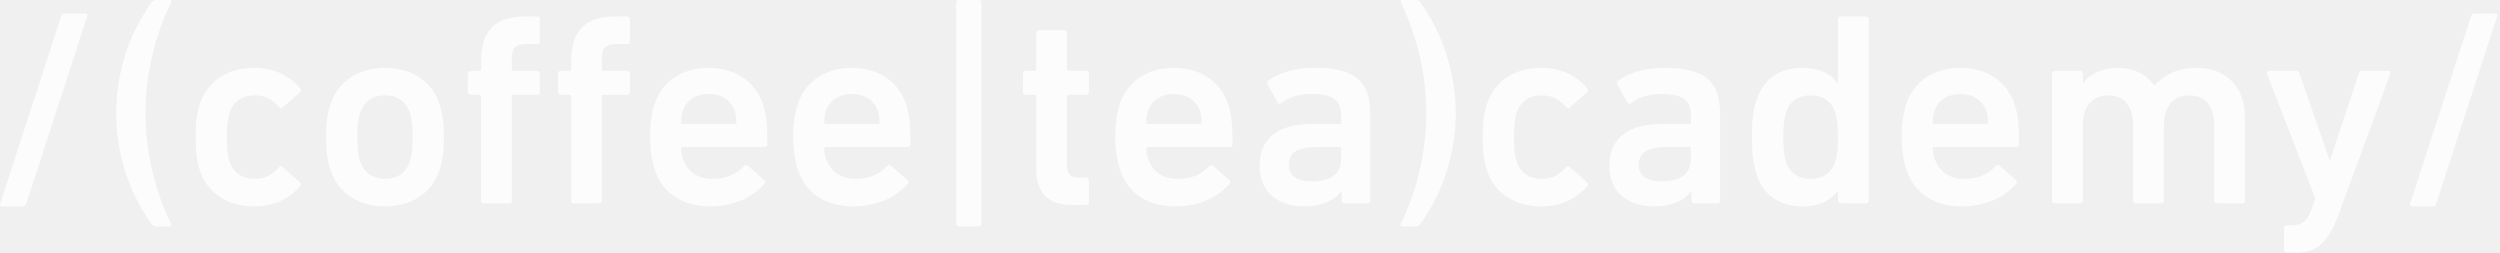
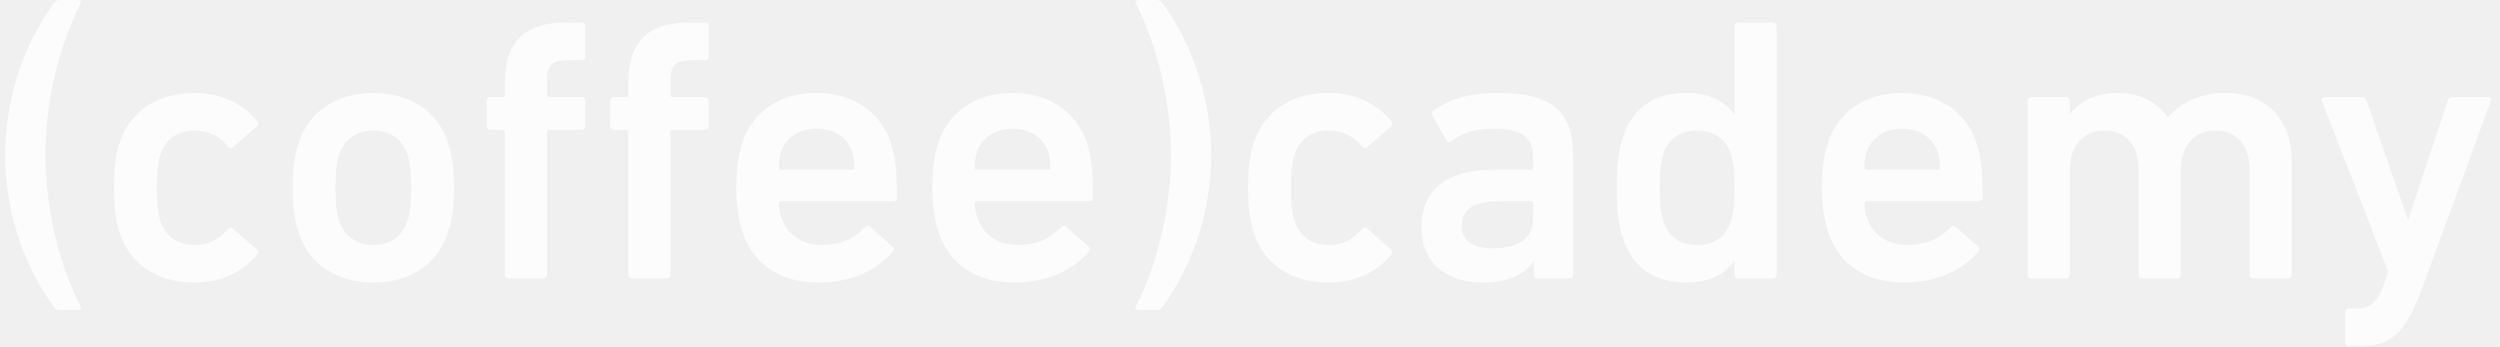
- <svg xmlns="http://www.w3.org/2000/svg" width="267" height="27" viewBox="0 0 267 27">
-   <path d="M.018 21.747c-.059.176.03.293.206.293h2.2c.206 0 .323-.088.382-.293L9.321 1.732c.06-.177-.029-.294-.205-.294H6.915c-.206 0-.323.088-.382.294L.018 21.747zm16.141 2.142c.147.206.294.294.5.294h1.437c.176 0 .265-.118.176-.294-1.731-3.434-2.729-7.777-2.729-11.798 0-4.02.969-8.276 2.73-11.798.088-.176 0-.293-.177-.293h-1.438c-.205 0-.352.088-.499.293-2.523 3.522-3.756 7.778-3.756 11.798 0 4.021 1.203 8.218 3.756 11.798zm11.006-1.849c2.113 0 3.786-.85 4.9-2.172.089-.146.118-.293-.028-.41l-1.85-1.615c-.146-.117-.293-.117-.41.03-.705.792-1.438 1.232-2.612 1.232-1.262 0-2.23-.616-2.641-1.82-.235-.703-.294-1.555-.294-2.64 0-1.086.059-1.908.294-2.612.41-1.233 1.379-1.85 2.64-1.85 1.175 0 1.908.44 2.613 1.233.117.147.264.176.41.059l1.85-1.614c.146-.118.117-.294.029-.411-1.115-1.35-2.788-2.201-4.901-2.201-2.847 0-5.019 1.38-5.84 3.903-.294.88-.44 1.996-.44 3.493 0 1.496.146 2.612.44 3.492.821 2.524 2.993 3.903 5.84 3.903zm13.97 0c2.846 0 5.018-1.438 5.81-3.903.323-.998.47-1.937.47-3.492 0-1.556-.147-2.495-.47-3.493-.792-2.465-2.964-3.903-5.81-3.903-2.877 0-5.048 1.438-5.84 3.903-.324.998-.47 1.937-.47 3.493 0 1.555.146 2.494.47 3.492.792 2.465 2.963 3.903 5.84 3.903zm0-2.935c-1.321 0-2.26-.675-2.671-1.848-.235-.734-.294-1.41-.294-2.612 0-1.204.059-1.85.294-2.612.41-1.174 1.35-1.85 2.67-1.85 1.321 0 2.23.676 2.642 1.85.235.763.293 1.408.293 2.612 0 1.203-.058 1.878-.293 2.612-.411 1.173-1.32 1.848-2.642 1.848zm13.235 2.612c.176 0 .294-.117.294-.293V10.3c0-.117.058-.176.176-.176h2.524c.176 0 .293-.117.293-.293V7.865c0-.176-.117-.293-.293-.293H54.84c-.118 0-.176-.059-.176-.176v-.969c0-1.38.323-1.731 1.79-1.731h.91c.176 0 .293-.118.293-.294V2.054c0-.176-.117-.293-.293-.293h-1.292c-3.081 0-4.695 1.438-4.695 4.725v.91c0 .117-.059.176-.176.176h-.94c-.175 0-.293.117-.293.293v1.967c0 .176.118.293.294.293h.939c.117 0 .176.059.176.176v11.123c0 .176.117.293.293.293h2.7zm9.626 0c.176 0 .294-.117.294-.293V10.3c0-.117.059-.176.176-.176h2.524c.176 0 .293-.117.293-.293V7.865c0-.176-.117-.293-.293-.293h-2.524c-.117 0-.176-.059-.176-.176v-.969c0-1.38.323-1.731 1.79-1.731h.91c.176 0 .293-.118.293-.294V2.054c0-.176-.117-.293-.293-.293h-1.291c-3.082 0-4.696 1.438-4.696 4.725v.91c0 .117-.059.176-.176.176h-.94c-.175 0-.293.117-.293.293v1.967c0 .176.118.293.294.293h.939c.117 0 .176.059.176.176v11.123c0 .176.117.293.293.293h2.7zm11.828.323c2.612 0 4.607-.998 5.81-2.406.118-.147.118-.294-.029-.411l-1.731-1.526c-.147-.118-.294-.088-.44.058-.705.763-1.732 1.35-3.317 1.35-1.585 0-2.7-.763-3.17-2.142a3.11 3.11 0 0 1-.205-1.086c0-.117.059-.176.176-.176h8.716c.206 0 .323-.117.323-.293 0-2.29-.146-3.258-.47-4.256-.792-2.406-2.905-3.903-5.81-3.903-2.818 0-4.99 1.438-5.782 3.903-.293.91-.47 2.025-.47 3.493 0 1.467.206 2.553.5 3.463.792 2.465 2.905 3.932 5.899 3.932zm2.817-8.98c0 .117-.059.176-.176.176h-5.547c-.117 0-.176-.059-.176-.176 0-.5.059-.851.176-1.203.382-1.145 1.438-1.82 2.788-1.82 1.32 0 2.377.675 2.759 1.82.117.352.176.704.176 1.203zm12.473 8.98c2.612 0 4.607-.998 5.81-2.406.118-.147.118-.294-.029-.411l-1.731-1.526c-.147-.118-.294-.088-.44.058-.705.763-1.732 1.35-3.317 1.35-1.585 0-2.7-.763-3.17-2.142a3.11 3.11 0 0 1-.205-1.086c0-.117.059-.176.176-.176h8.717c.205 0 .322-.117.322-.293 0-2.29-.146-3.258-.47-4.256-.791-2.406-2.905-3.903-5.81-3.903-2.817 0-4.99 1.438-5.781 3.903-.294.91-.47 2.025-.47 3.493 0 1.467.205 2.553.499 3.463.792 2.465 2.905 3.932 5.899 3.932zm2.817-8.98c0 .117-.059.176-.176.176h-5.547c-.117 0-.176-.059-.176-.176 0-.5.059-.851.176-1.203.382-1.145 1.438-1.82 2.788-1.82 1.321 0 2.378.675 2.76 1.82.116.352.175.704.175 1.203zm10.595 11.123c.176 0 .293-.118.293-.294V.293c0-.176-.117-.293-.293-.293h-2.113c-.176 0-.294.117-.294.293V23.89c0 .176.118.294.294.294h2.113zM116 21.893c.176 0 .293-.117.293-.293v-2.348c0-.176-.117-.293-.293-.293h-.734c-.91 0-1.32-.323-1.32-1.321v-7.337c0-.117.058-.176.175-.176h1.879c.176 0 .293-.117.293-.293V7.865c0-.176-.117-.293-.293-.293h-1.879c-.117 0-.176-.059-.176-.176V3.522c0-.176-.117-.294-.293-.294h-2.7c-.176 0-.294.118-.294.294v3.874c0 .117-.058.176-.176.176h-.939c-.176 0-.293.117-.293.293v1.967c0 .176.117.293.293.293h.94c.117 0 .175.059.175.176v7.454c0 2.76 1.086 4.138 3.933 4.138h1.409zm9.508.147c2.612 0 4.608-.998 5.811-2.406.118-.147.118-.294-.03-.411l-1.73-1.526c-.147-.118-.294-.088-.44.058-.705.763-1.732 1.35-3.317 1.35-1.585 0-2.7-.763-3.17-2.142a3.11 3.11 0 0 1-.205-1.086c0-.117.059-.176.176-.176h8.716c.206 0 .323-.117.323-.293 0-2.29-.147-3.258-.47-4.256-.792-2.406-2.905-3.903-5.81-3.903-2.818 0-4.99 1.438-5.782 3.903-.293.91-.47 2.025-.47 3.493 0 1.467.206 2.553.5 3.463.792 2.465 2.905 3.932 5.898 3.932zm2.818-8.98c0 .117-.059.176-.176.176h-5.547c-.117 0-.176-.059-.176-.176 0-.5.059-.851.176-1.203.382-1.145 1.438-1.82 2.788-1.82 1.32 0 2.377.675 2.759 1.82.117.352.176.704.176 1.203zm17.726 8.657c.176 0 .293-.117.293-.293v-9.245c0-3.463-1.584-4.93-5.899-4.93-2.318 0-3.873.558-5.018 1.38-.117.087-.147.234-.059.38l1.086 1.938c.088.146.264.176.411.058.675-.528 1.644-.968 3.228-.968 2.377 0 3.14.734 3.14 2.348v.675c0 .117-.058.176-.176.176h-2.876c-3.492 0-5.664 1.409-5.664 4.49 0 2.964 2.172 4.314 4.755 4.314 1.995 0 3.316-.675 3.99-1.643h.03v1.027c0 .176.118.293.294.293h2.465zm-5.958-2.347c-1.584 0-2.436-.587-2.436-1.761 0-1.321.94-1.908 3.053-1.908h2.347c.118 0 .177.059.177.176v1.086c0 1.614-1.116 2.407-3.14 2.407zm9.509 4.52c-.088.175 0 .293.176.293h1.438c.206 0 .352-.088.499-.294 2.553-3.58 3.757-7.777 3.757-11.798 0-4.02-1.233-8.276-3.757-11.798-.147-.205-.293-.293-.499-.293h-1.438c-.176 0-.264.117-.176.293 1.76 3.522 2.73 7.778 2.73 11.798 0 4.021-.999 8.364-2.73 11.798zm15.026-1.85c2.113 0 3.786-.85 4.901-2.172.088-.146.118-.293-.03-.41l-1.848-1.615c-.147-.117-.294-.117-.411.03-.704.792-1.438 1.232-2.612 1.232-1.262 0-2.23-.616-2.641-1.82-.235-.703-.294-1.555-.294-2.64 0-1.086.059-1.908.294-2.612.41-1.233 1.38-1.85 2.641-1.85 1.174 0 1.908.44 2.612 1.233.117.147.264.176.41.059l1.85-1.614c.147-.118.117-.294.03-.411-1.116-1.35-2.789-2.201-4.902-2.201-2.847 0-5.018 1.38-5.84 3.903-.294.88-.44 1.996-.44 3.493 0 1.496.146 2.612.44 3.492.822 2.524 2.993 3.903 5.84 3.903zm18.783-.323c.176 0 .293-.117.293-.293v-9.245c0-3.463-1.585-4.93-5.899-4.93-2.318 0-3.874.558-5.018 1.38-.118.087-.147.234-.059.38l1.086 1.938c.088.146.264.176.41.058.676-.528 1.644-.968 3.23-.968 2.376 0 3.14.734 3.14 2.348v.675c0 .117-.06.176-.177.176h-2.876c-3.492 0-5.664 1.409-5.664 4.49 0 2.964 2.172 4.314 4.754 4.314 1.996 0 3.317-.675 3.992-1.643h.029v1.027c0 .176.117.293.293.293h2.466zm-5.958-2.347c-1.585 0-2.436-.587-2.436-1.761 0-1.321.94-1.908 3.052-1.908h2.348c.118 0 .176.059.176.176v1.086c0 1.614-1.115 2.407-3.14 2.407zm21.835 2.347c.176 0 .293-.117.293-.293V2.054c0-.176-.117-.293-.293-.293h-2.7c-.176 0-.294.117-.294.293v6.868h-.029c-.675-.969-1.849-1.673-3.756-1.673-2.407 0-4.168 1.144-4.902 3.404-.352 1.086-.499 2.084-.499 3.992 0 1.907.147 2.905.5 3.99.733 2.26 2.494 3.405 4.9 3.405 1.908 0 3.082-.704 3.757-1.673h.03v1.057c0 .176.117.293.293.293h2.7zm-5.928-2.612c-1.321 0-2.23-.645-2.612-1.82-.206-.645-.294-1.35-.294-2.64 0-1.292.088-1.996.294-2.642.381-1.174 1.29-1.82 2.612-1.82 1.35 0 2.26.646 2.64 1.82.206.646.294 1.35.294 2.642 0 1.29-.088 1.995-.293 2.64-.382 1.175-1.291 1.82-2.641 1.82zm16.14 2.935c2.613 0 4.608-.998 5.812-2.406.117-.147.117-.294-.03-.411l-1.731-1.526c-.147-.118-.294-.088-.44.058-.705.763-1.732 1.35-3.317 1.35-1.584 0-2.7-.763-3.17-2.142a3.11 3.11 0 0 1-.205-1.086c0-.117.06-.176.176-.176h8.717c.205 0 .323-.117.323-.293 0-2.29-.147-3.258-.47-4.256-.792-2.406-2.905-3.903-5.81-3.903-2.818 0-4.99 1.438-5.782 3.903-.294.91-.47 2.025-.47 3.493 0 1.467.206 2.553.499 3.463.792 2.465 2.905 3.932 5.899 3.932zm2.818-8.98c0 .117-.058.176-.176.176h-5.547c-.117 0-.176-.059-.176-.176 0-.5.06-.851.176-1.203.382-1.145 1.439-1.82 2.788-1.82 1.321 0 2.378.675 2.76 1.82.117.352.175.704.175 1.203zm27.147 8.657c.176 0 .293-.117.293-.293v-8.922c0-3.023-1.848-5.253-5.135-5.253-2.025 0-3.434.704-4.52 1.878h-.03c-.85-1.203-2.2-1.878-3.873-1.878-1.878 0-3.111.763-3.727 1.643h-.03V7.865c0-.176-.117-.293-.293-.293h-2.7c-.176 0-.294.117-.294.293v13.559c0 .176.118.293.294.293h2.7c.176 0 .293-.117.293-.293v-8.159c0-1.82.998-3.081 2.7-3.081 1.761 0 2.67 1.262 2.67 3.081v8.159c0 .176.118.293.294.293h2.7c.177 0 .294-.117.294-.293v-8.159c0-1.82.998-3.081 2.7-3.081 1.76 0 2.67 1.262 2.67 3.081v8.159c0 .176.118.293.294.293h2.7zM245.131 27c2.348 0 3.522-1.057 4.754-4.402l5.4-14.733c.06-.176-.058-.293-.234-.293h-2.788c-.176 0-.294.117-.352.293l-3.053 9.245h-.058l-3.2-9.245c-.058-.176-.175-.293-.351-.293h-2.906c-.176 0-.293.117-.235.293l5.166 13.324-.411 1.203c-.44 1.174-.998 1.673-2.113 1.673h-.529c-.176 0-.293.118-.293.294v2.348c0 .176.117.293.293.293h.91zm12.268-5.253c-.06.176.029.293.205.293h2.201c.205 0 .323-.088.382-.293l6.515-20.015c.058-.177-.03-.294-.206-.294h-2.2c-.206 0-.324.088-.382.294l-6.515 20.015z" fill="#FFF" fill-rule="evenodd" opacity=".791" />
+ <svg xmlns="http://www.w3.org/2000/svg" width="195px" height="27px" viewBox="0 0 195 27" version="1.1">
+   <defs />
+   <g id="Page-1" stroke="none" stroke-width="1" fill="none" fill-rule="evenodd" opacity="0.791">
+     <g id="logo" fill="#FFFFFF">
+       <path d="M4.159,23.889 C4.306,24.095 4.453,24.183 4.659,24.183 L6.096,24.183 C6.272,24.183 6.361,24.065 6.272,23.889 C4.541,20.455 3.543,16.112 3.543,12.091 C3.543,8.071 4.512,3.815 6.273,0.293 C6.361,0.117 6.273,-7.21644966e-16 6.096,-7.21644966e-16 L4.658,-7.21644966e-16 C4.453,-7.21644966e-16 4.306,0.088 4.159,0.293 C1.636,3.815 0.403,8.071 0.403,12.091 C0.403,16.112 1.606,20.309 4.159,23.889 L4.159,23.889 Z M15.165,22.04 C17.278,22.04 18.951,21.19 20.065,19.868 C20.154,19.722 20.183,19.575 20.037,19.458 L18.187,17.843 C18.041,17.726 17.894,17.726 17.777,17.873 C17.072,18.665 16.339,19.105 15.165,19.105 C13.903,19.105 12.935,18.489 12.524,17.285 C12.289,16.582 12.23,15.73 12.23,14.645 C12.23,13.559 12.289,12.737 12.524,12.033 C12.934,10.8 13.903,10.183 15.164,10.183 C16.339,10.183 17.072,10.623 17.777,11.416 C17.894,11.563 18.041,11.592 18.187,11.475 L20.037,9.861 C20.183,9.743 20.154,9.567 20.066,9.45 C18.951,8.1 17.278,7.249 15.165,7.249 C12.318,7.249 10.146,8.629 9.325,11.152 C9.031,12.032 8.885,13.148 8.885,14.645 C8.885,16.141 9.031,17.257 9.325,18.137 C10.146,20.661 12.318,22.04 15.165,22.04 L15.165,22.04 Z M29.135,22.04 C31.981,22.04 34.153,20.602 34.945,18.137 C35.268,17.139 35.415,16.2 35.415,14.645 C35.415,13.089 35.268,12.15 34.945,11.152 C34.153,8.687 31.981,7.249 29.135,7.249 C26.258,7.249 24.087,8.687 23.295,11.152 C22.971,12.15 22.825,13.089 22.825,14.645 C22.825,16.2 22.971,17.139 23.295,18.137 C24.087,20.602 26.258,22.04 29.135,22.04 L29.135,22.04 Z M29.135,19.105 C27.814,19.105 26.875,18.43 26.464,17.257 C26.229,16.523 26.17,15.847 26.17,14.645 C26.17,13.441 26.229,12.795 26.464,12.033 C26.874,10.859 27.814,10.183 29.134,10.183 C30.455,10.183 31.364,10.859 31.776,12.033 C32.011,12.796 32.069,13.441 32.069,14.645 C32.069,15.848 32.011,16.523 31.776,17.257 C31.365,18.43 30.456,19.105 29.134,19.105 L29.135,19.105 Z M42.37,21.717 C42.546,21.717 42.664,21.6 42.664,21.424 L42.664,10.3 C42.664,10.183 42.722,10.124 42.84,10.124 L45.364,10.124 C45.54,10.124 45.657,10.007 45.657,9.831 L45.657,7.865 C45.657,7.689 45.54,7.572 45.364,7.572 L42.84,7.572 C42.722,7.572 42.664,7.513 42.664,7.396 L42.664,6.427 C42.664,5.047 42.987,4.696 44.454,4.696 L45.364,4.696 C45.54,4.696 45.657,4.578 45.657,4.402 L45.657,2.054 C45.657,1.878 45.54,1.761 45.364,1.761 L44.072,1.761 C40.991,1.761 39.377,3.199 39.377,6.486 L39.377,7.396 C39.377,7.513 39.318,7.572 39.201,7.572 L38.261,7.572 C38.086,7.572 37.968,7.689 37.968,7.865 L37.968,9.832 C37.968,10.008 38.086,10.125 38.262,10.125 L39.201,10.125 C39.318,10.125 39.377,10.184 39.377,10.301 L39.377,21.424 C39.377,21.6 39.494,21.717 39.67,21.717 L42.37,21.717 Z M51.996,21.717 C52.172,21.717 52.29,21.6 52.29,21.424 L52.29,10.3 C52.29,10.183 52.349,10.124 52.466,10.124 L54.99,10.124 C55.166,10.124 55.283,10.007 55.283,9.831 L55.283,7.865 C55.283,7.689 55.166,7.572 54.99,7.572 L52.466,7.572 C52.349,7.572 52.29,7.513 52.29,7.396 L52.29,6.427 C52.29,5.047 52.613,4.696 54.08,4.696 L54.99,4.696 C55.166,4.696 55.283,4.578 55.283,4.402 L55.283,2.054 C55.283,1.878 55.166,1.761 54.99,1.761 L53.699,1.761 C50.617,1.761 49.003,3.199 49.003,6.486 L49.003,7.396 C49.003,7.513 48.944,7.572 48.827,7.572 L47.887,7.572 C47.712,7.572 47.594,7.689 47.594,7.865 L47.594,9.832 C47.594,10.008 47.712,10.125 47.888,10.125 L48.827,10.125 C48.944,10.125 49.003,10.184 49.003,10.301 L49.003,21.424 C49.003,21.6 49.12,21.717 49.296,21.717 L51.996,21.717 L51.996,21.717 Z M63.824,22.04 C66.436,22.04 68.431,21.042 69.634,19.634 C69.752,19.487 69.752,19.34 69.605,19.223 L67.874,17.697 C67.727,17.579 67.58,17.609 67.434,17.755 C66.729,18.518 65.702,19.105 64.117,19.105 C62.532,19.105 61.417,18.342 60.947,16.963 C60.814,16.616 60.745,16.248 60.742,15.877 C60.742,15.76 60.801,15.701 60.918,15.701 L69.634,15.701 C69.84,15.701 69.957,15.584 69.957,15.408 C69.957,13.118 69.811,12.15 69.487,11.152 C68.695,8.746 66.582,7.249 63.677,7.249 C60.859,7.249 58.687,8.687 57.895,11.152 C57.602,12.062 57.425,13.177 57.425,14.645 C57.425,16.112 57.631,17.198 57.925,18.108 C58.717,20.573 60.83,22.04 63.824,22.04 L63.824,22.04 Z M66.641,13.06 C66.641,13.177 66.582,13.236 66.465,13.236 L60.918,13.236 C60.801,13.236 60.742,13.177 60.742,13.06 C60.742,12.56 60.801,12.209 60.918,11.857 C61.3,10.712 62.356,10.037 63.706,10.037 C65.026,10.037 66.083,10.712 66.465,11.857 C66.582,12.209 66.641,12.561 66.641,13.06 Z M79.114,22.04 C81.726,22.04 83.721,21.042 84.924,19.634 C85.042,19.487 85.042,19.34 84.895,19.223 L83.164,17.697 C83.017,17.579 82.87,17.609 82.724,17.755 C82.019,18.518 80.992,19.105 79.407,19.105 C77.822,19.105 76.707,18.342 76.237,16.963 C76.104,16.616 76.035,16.248 76.032,15.877 C76.032,15.76 76.091,15.701 76.208,15.701 L84.925,15.701 C85.13,15.701 85.247,15.584 85.247,15.408 C85.247,13.118 85.101,12.15 84.777,11.152 C83.986,8.746 81.872,7.249 78.967,7.249 C76.15,7.249 73.977,8.687 73.186,11.152 C72.892,12.062 72.716,13.177 72.716,14.645 C72.716,16.112 72.921,17.198 73.215,18.108 C74.007,20.573 76.12,22.04 79.114,22.04 L79.114,22.04 Z M81.931,13.06 C81.931,13.177 81.872,13.236 81.755,13.236 L76.208,13.236 C76.091,13.236 76.032,13.177 76.032,13.06 C76.032,12.56 76.091,12.209 76.208,11.857 C76.59,10.712 77.646,10.037 78.996,10.037 C80.317,10.037 81.374,10.712 81.756,11.857 C81.872,12.209 81.931,12.561 81.931,13.06 Z M88.603,23.89 C88.515,24.065 88.603,24.183 88.779,24.183 L90.217,24.183 C90.423,24.183 90.569,24.095 90.716,23.889 C93.269,20.309 94.473,16.112 94.473,12.091 C94.473,8.071 93.24,3.815 90.716,0.293 C90.569,0.088 90.423,-4.27435864e-15 90.217,-4.27435864e-15 L88.779,-4.27435864e-15 C88.603,-4.27435864e-15 88.515,0.117 88.603,0.293 C90.363,3.815 91.333,8.071 91.333,12.091 C91.333,16.112 90.334,20.455 88.603,23.889 L88.603,23.89 Z M103.629,22.04 C105.742,22.04 107.415,21.19 108.53,19.868 C108.618,19.722 108.648,19.575 108.5,19.458 L106.652,17.843 C106.505,17.726 106.358,17.726 106.241,17.873 C105.537,18.665 104.803,19.105 103.629,19.105 C102.367,19.105 101.399,18.489 100.988,17.285 C100.753,16.582 100.694,15.73 100.694,14.645 C100.694,13.559 100.753,12.737 100.988,12.033 C101.398,10.8 102.368,10.183 103.629,10.183 C104.803,10.183 105.537,10.623 106.241,11.416 C106.358,11.563 106.505,11.592 106.651,11.475 L108.501,9.861 C108.648,9.743 108.618,9.567 108.531,9.45 C107.415,8.1 105.742,7.249 103.629,7.249 C100.782,7.249 98.611,8.629 97.789,11.152 C97.495,12.032 97.349,13.148 97.349,14.645 C97.349,16.141 97.495,17.257 97.789,18.137 C98.611,20.661 100.782,22.04 103.629,22.04 Z M122.412,21.717 C122.588,21.717 122.705,21.6 122.705,21.424 L122.705,12.179 C122.705,8.716 121.12,7.249 116.806,7.249 C114.488,7.249 112.932,7.807 111.788,8.629 C111.67,8.716 111.641,8.863 111.729,9.009 L112.815,10.947 C112.903,11.093 113.079,11.123 113.225,11.005 C113.901,10.477 114.869,10.037 116.455,10.037 C118.831,10.037 119.595,10.771 119.595,12.385 L119.595,13.06 C119.595,13.177 119.535,13.236 119.418,13.236 L116.542,13.236 C113.05,13.236 110.878,14.645 110.878,17.726 C110.878,20.69 113.05,22.04 115.632,22.04 C117.628,22.04 118.949,21.365 119.624,20.397 L119.653,20.397 L119.653,21.424 C119.653,21.6 119.77,21.717 119.946,21.717 L122.412,21.717 L122.412,21.717 Z M116.454,19.37 C114.869,19.37 114.018,18.783 114.018,17.609 C114.018,16.288 114.958,15.701 117.07,15.701 L119.418,15.701 C119.536,15.701 119.594,15.76 119.594,15.877 L119.594,16.963 C119.594,18.577 118.479,19.37 116.454,19.37 Z M138.289,21.717 C138.465,21.717 138.582,21.6 138.582,21.424 L138.582,2.054 C138.582,1.878 138.465,1.761 138.289,1.761 L135.589,1.761 C135.413,1.761 135.295,1.878 135.295,2.054 L135.295,8.922 L135.266,8.922 C134.591,7.953 133.417,7.249 131.51,7.249 C129.103,7.249 127.342,8.393 126.608,10.653 C126.256,11.739 126.109,12.737 126.109,14.645 C126.109,16.552 126.256,17.55 126.609,18.635 C127.342,20.895 129.103,22.04 131.509,22.04 C133.417,22.04 134.591,21.336 135.266,20.367 L135.296,20.367 L135.296,21.424 C135.296,21.6 135.413,21.717 135.589,21.717 L138.289,21.717 L138.289,21.717 Z M132.361,19.105 C131.04,19.105 130.131,18.46 129.749,17.285 C129.543,16.64 129.455,15.935 129.455,14.645 C129.455,13.353 129.543,12.649 129.749,12.003 C130.13,10.829 131.039,10.183 132.361,10.183 C133.711,10.183 134.621,10.829 135.001,12.003 C135.207,12.649 135.295,13.353 135.295,14.645 C135.295,15.935 135.207,16.64 135.002,17.285 C134.62,18.46 133.711,19.105 132.361,19.105 Z M148.501,22.04 C151.114,22.04 153.109,21.042 154.313,19.634 C154.43,19.487 154.43,19.34 154.283,19.223 L152.552,17.697 C152.405,17.579 152.258,17.609 152.112,17.755 C151.407,18.518 150.38,19.105 148.795,19.105 C147.211,19.105 146.095,18.342 145.625,16.963 C145.492,16.616 145.423,16.248 145.42,15.877 C145.42,15.76 145.48,15.701 145.596,15.701 L154.313,15.701 C154.518,15.701 154.636,15.584 154.636,15.408 C154.636,13.118 154.489,12.15 154.166,11.152 C153.374,8.746 151.261,7.249 148.356,7.249 C145.538,7.249 143.366,8.687 142.574,11.152 C142.28,12.062 142.104,13.177 142.104,14.645 C142.104,16.112 142.31,17.198 142.603,18.108 C143.395,20.573 145.508,22.04 148.502,22.04 L148.501,22.04 Z M151.319,13.06 C151.319,13.177 151.261,13.236 151.143,13.236 L145.596,13.236 C145.479,13.236 145.42,13.177 145.42,13.06 C145.42,12.56 145.48,12.209 145.596,11.857 C145.978,10.712 147.035,10.037 148.384,10.037 C149.705,10.037 150.762,10.712 151.144,11.857 C151.261,12.209 151.319,12.561 151.319,13.06 L151.319,13.06 Z M178.466,21.717 C178.642,21.717 178.759,21.6 178.759,21.424 L178.759,12.502 C178.759,9.479 176.911,7.249 173.624,7.249 C171.599,7.249 170.19,7.953 169.104,9.127 L169.074,9.127 C168.224,7.924 166.874,7.249 165.201,7.249 C163.323,7.249 162.09,8.012 161.474,8.892 L161.444,8.892 L161.444,7.865 C161.444,7.689 161.327,7.572 161.151,7.572 L158.451,7.572 C158.275,7.572 158.157,7.689 158.157,7.865 L158.157,21.424 C158.157,21.6 158.275,21.717 158.451,21.717 L161.151,21.717 C161.327,21.717 161.444,21.6 161.444,21.424 L161.444,13.265 C161.444,11.445 162.442,10.184 164.144,10.184 C165.905,10.184 166.814,11.446 166.814,13.265 L166.814,21.424 C166.814,21.6 166.932,21.717 167.108,21.717 L169.808,21.717 C169.985,21.717 170.102,21.6 170.102,21.424 L170.102,13.265 C170.102,11.445 171.1,10.184 172.802,10.184 C174.562,10.184 175.472,11.446 175.472,13.265 L175.472,21.424 C175.472,21.6 175.59,21.717 175.766,21.717 L178.466,21.717 L178.466,21.717 Z M184.131,27 C186.479,27 187.653,25.943 188.885,22.598 L194.285,7.865 C194.345,7.689 194.227,7.572 194.051,7.572 L191.263,7.572 C191.087,7.572 190.969,7.689 190.911,7.865 L187.858,17.11 L187.8,17.11 L184.6,7.865 C184.542,7.689 184.425,7.572 184.249,7.572 L181.343,7.572 C181.167,7.572 181.05,7.689 181.108,7.865 L186.274,21.189 L185.863,22.392 C185.423,23.566 184.865,24.065 183.75,24.065 L183.221,24.065 C183.045,24.065 182.928,24.183 182.928,24.359 L182.928,26.707 C182.928,26.883 183.045,27 183.221,27 L184.131,27 L184.131,27 Z" id="Shape" />
+     </g>
+   </g>
</svg>
